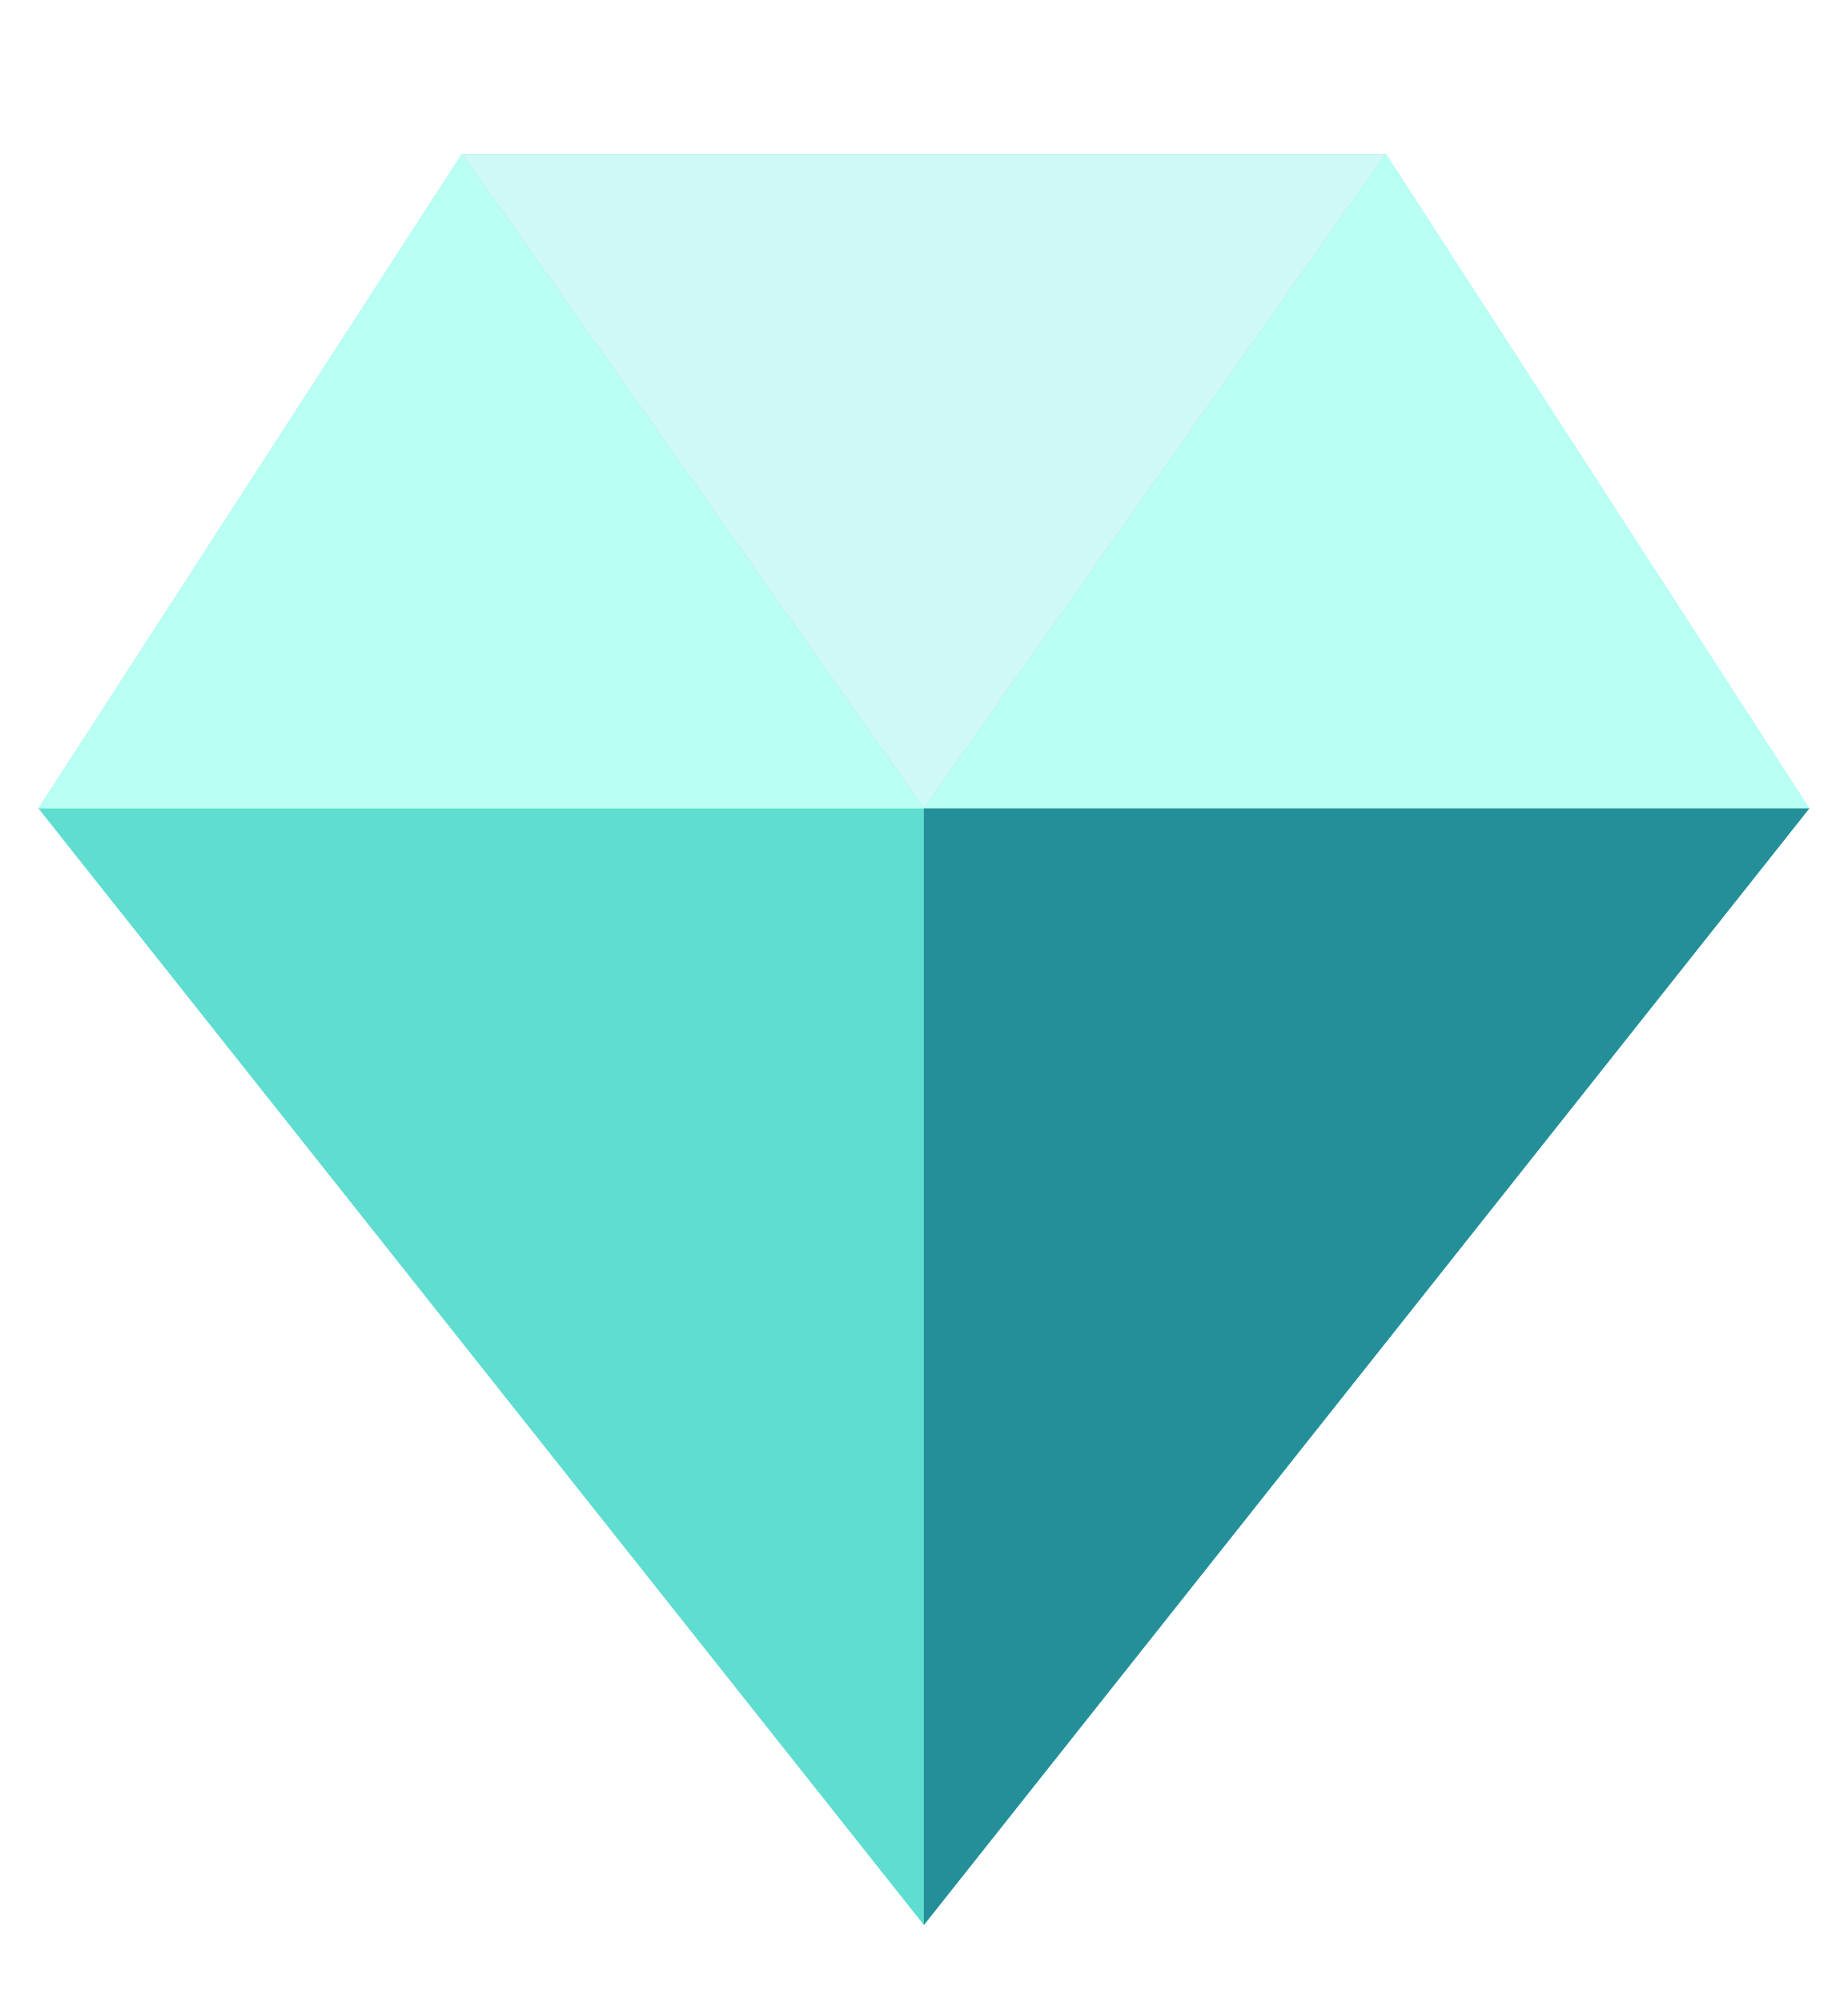
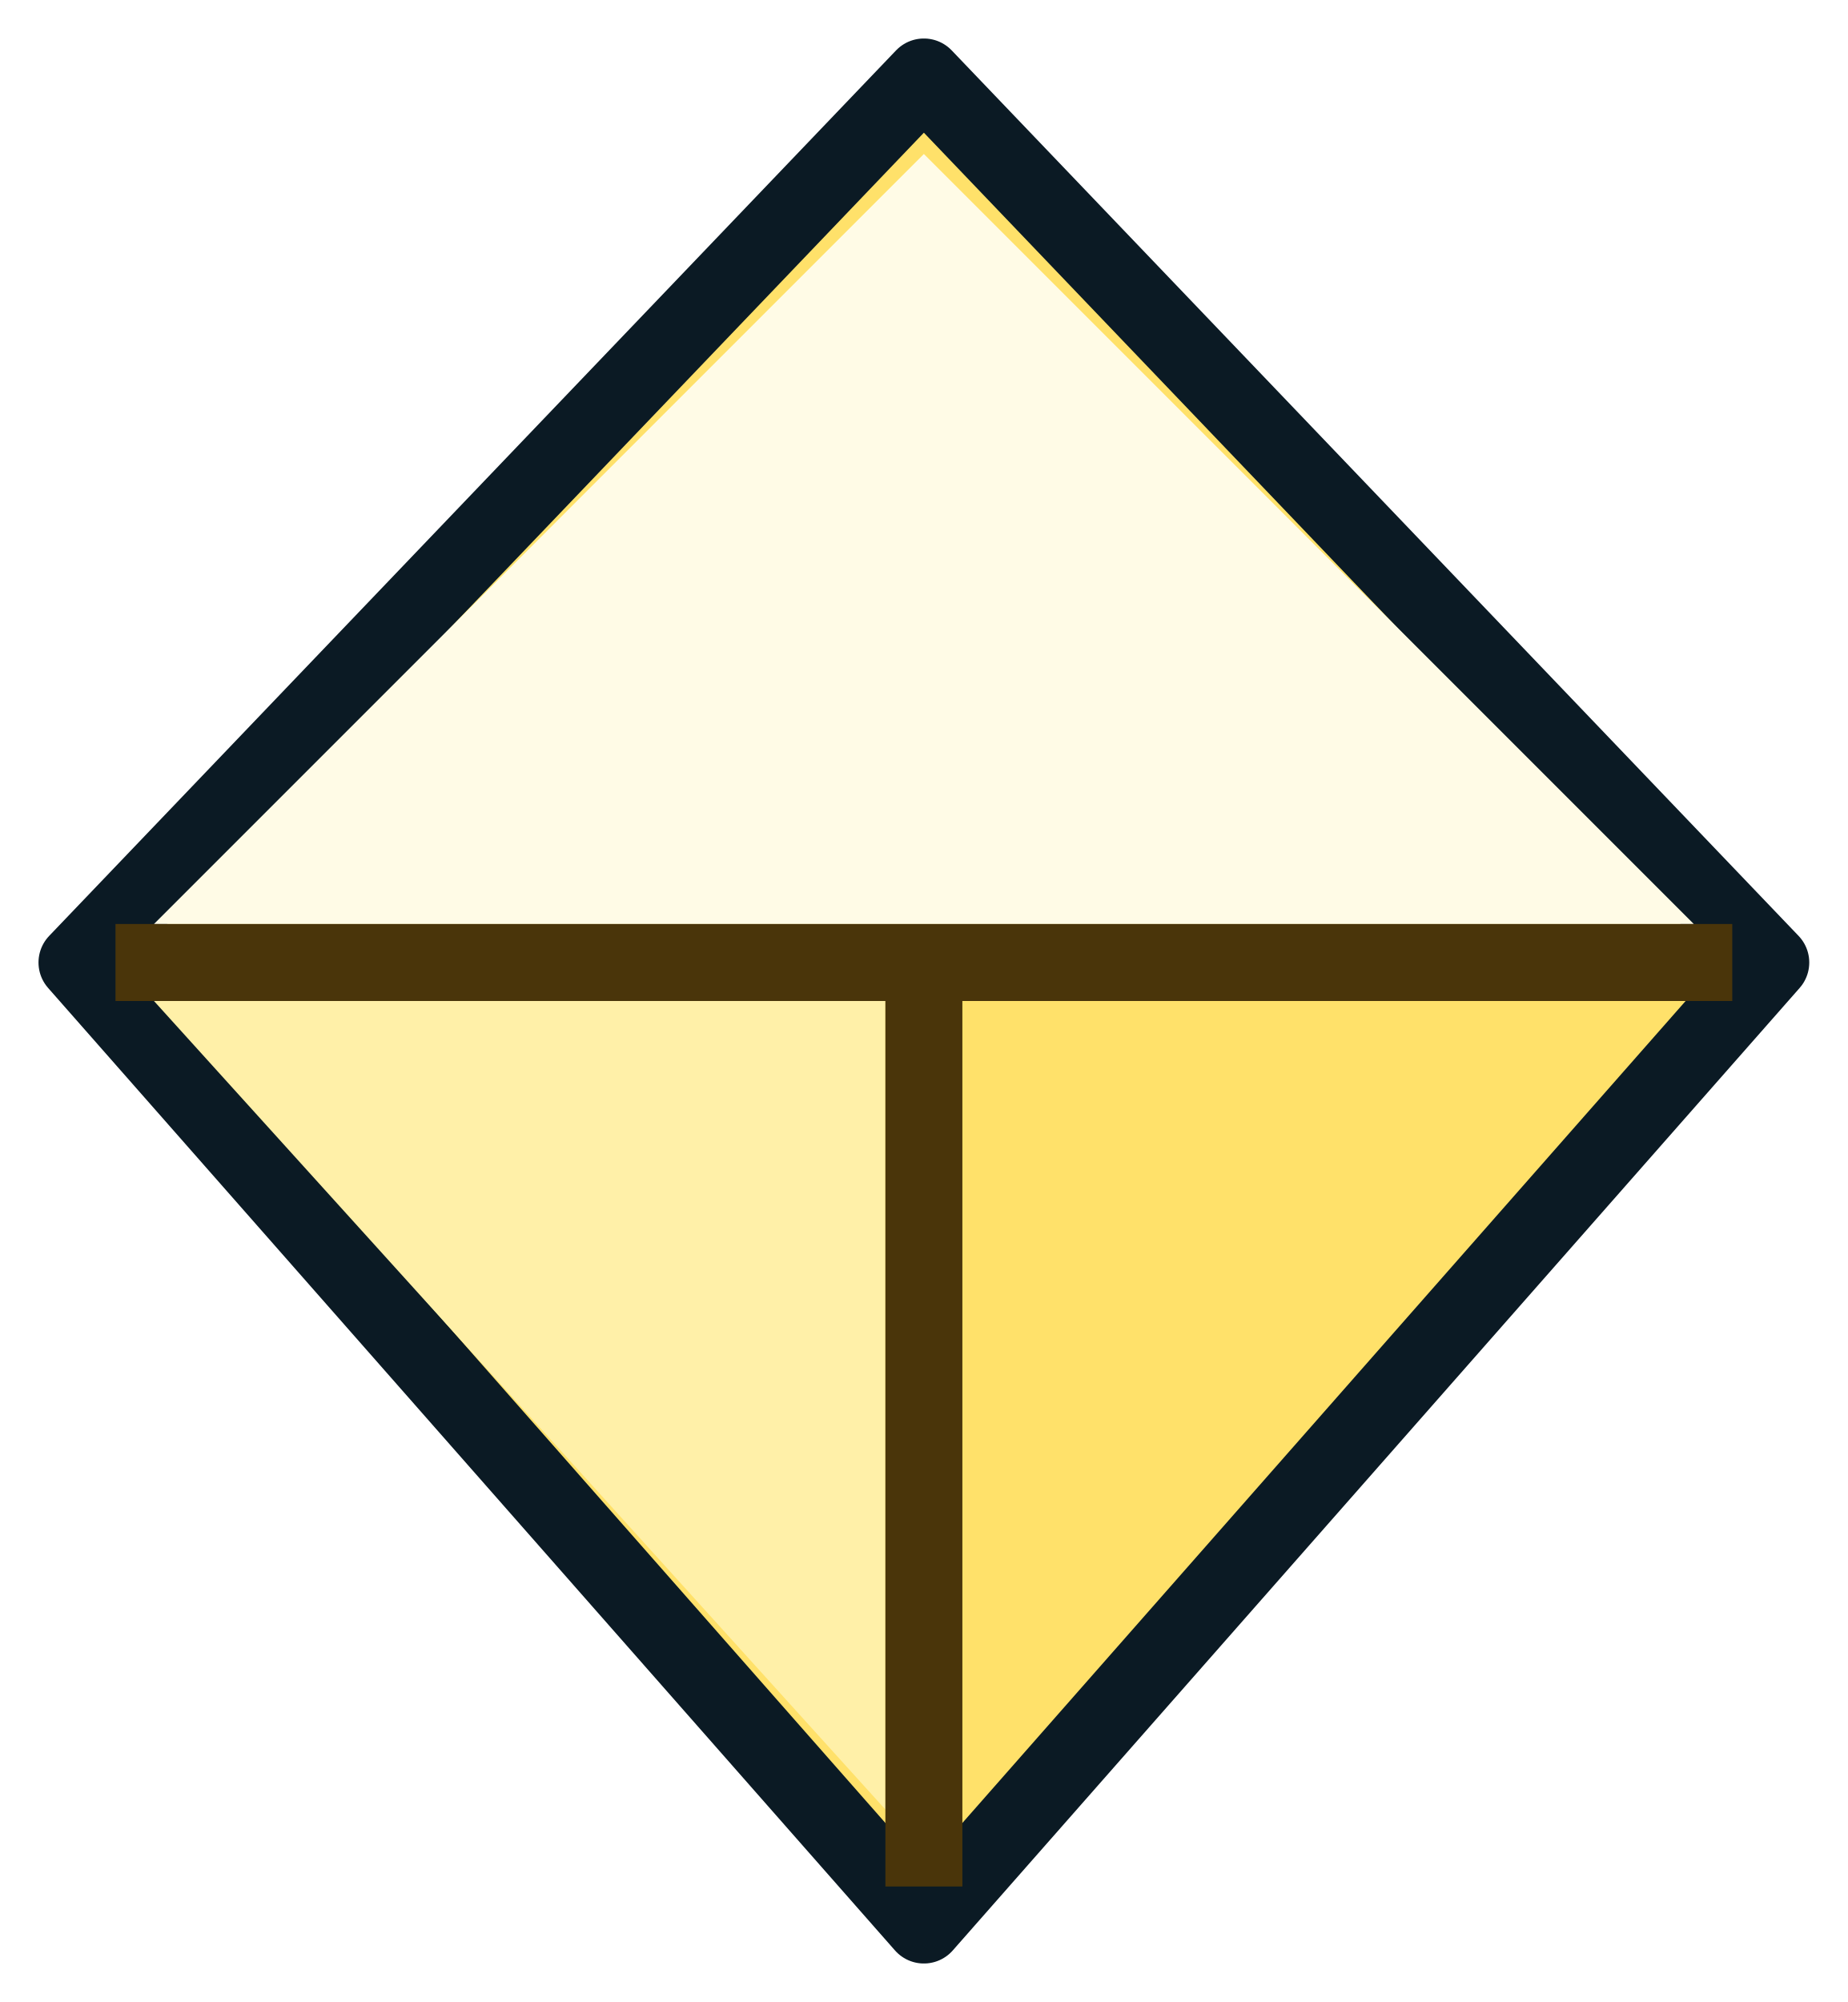
<svg xmlns="http://www.w3.org/2000/svg" viewBox="0 0 48 52">
-   <path fill="#5eddd0" d="m12 4 24 0 11 17-23 29L1 21Z" />
-   <path fill="#b9fff3" d="m12 4 12 17L1 21Zm24 0 11 17H24Z" />
-   <path fill="#258f99" d="M24 21h23L24 50Z" />
-   <path fill="#ecfffc" fill-opacity=".8" d="m12 4 12 17L36 4Z" />
+   <path fill="#ffe16a" stroke="#0b1a24" stroke-width="2" stroke-linejoin="round" d="M24 2 46 25 24 50 2 25Z" />
+   <path fill="#fffbe6" d="M24 4 44 24H4Z" />
+   <path fill="#fff0a8" d="M4 26h19v21Z" />
+   <path fill="none" stroke="#4a350a" stroke-width="2" d="M3 25h42M24 25v24" />
</svg>
